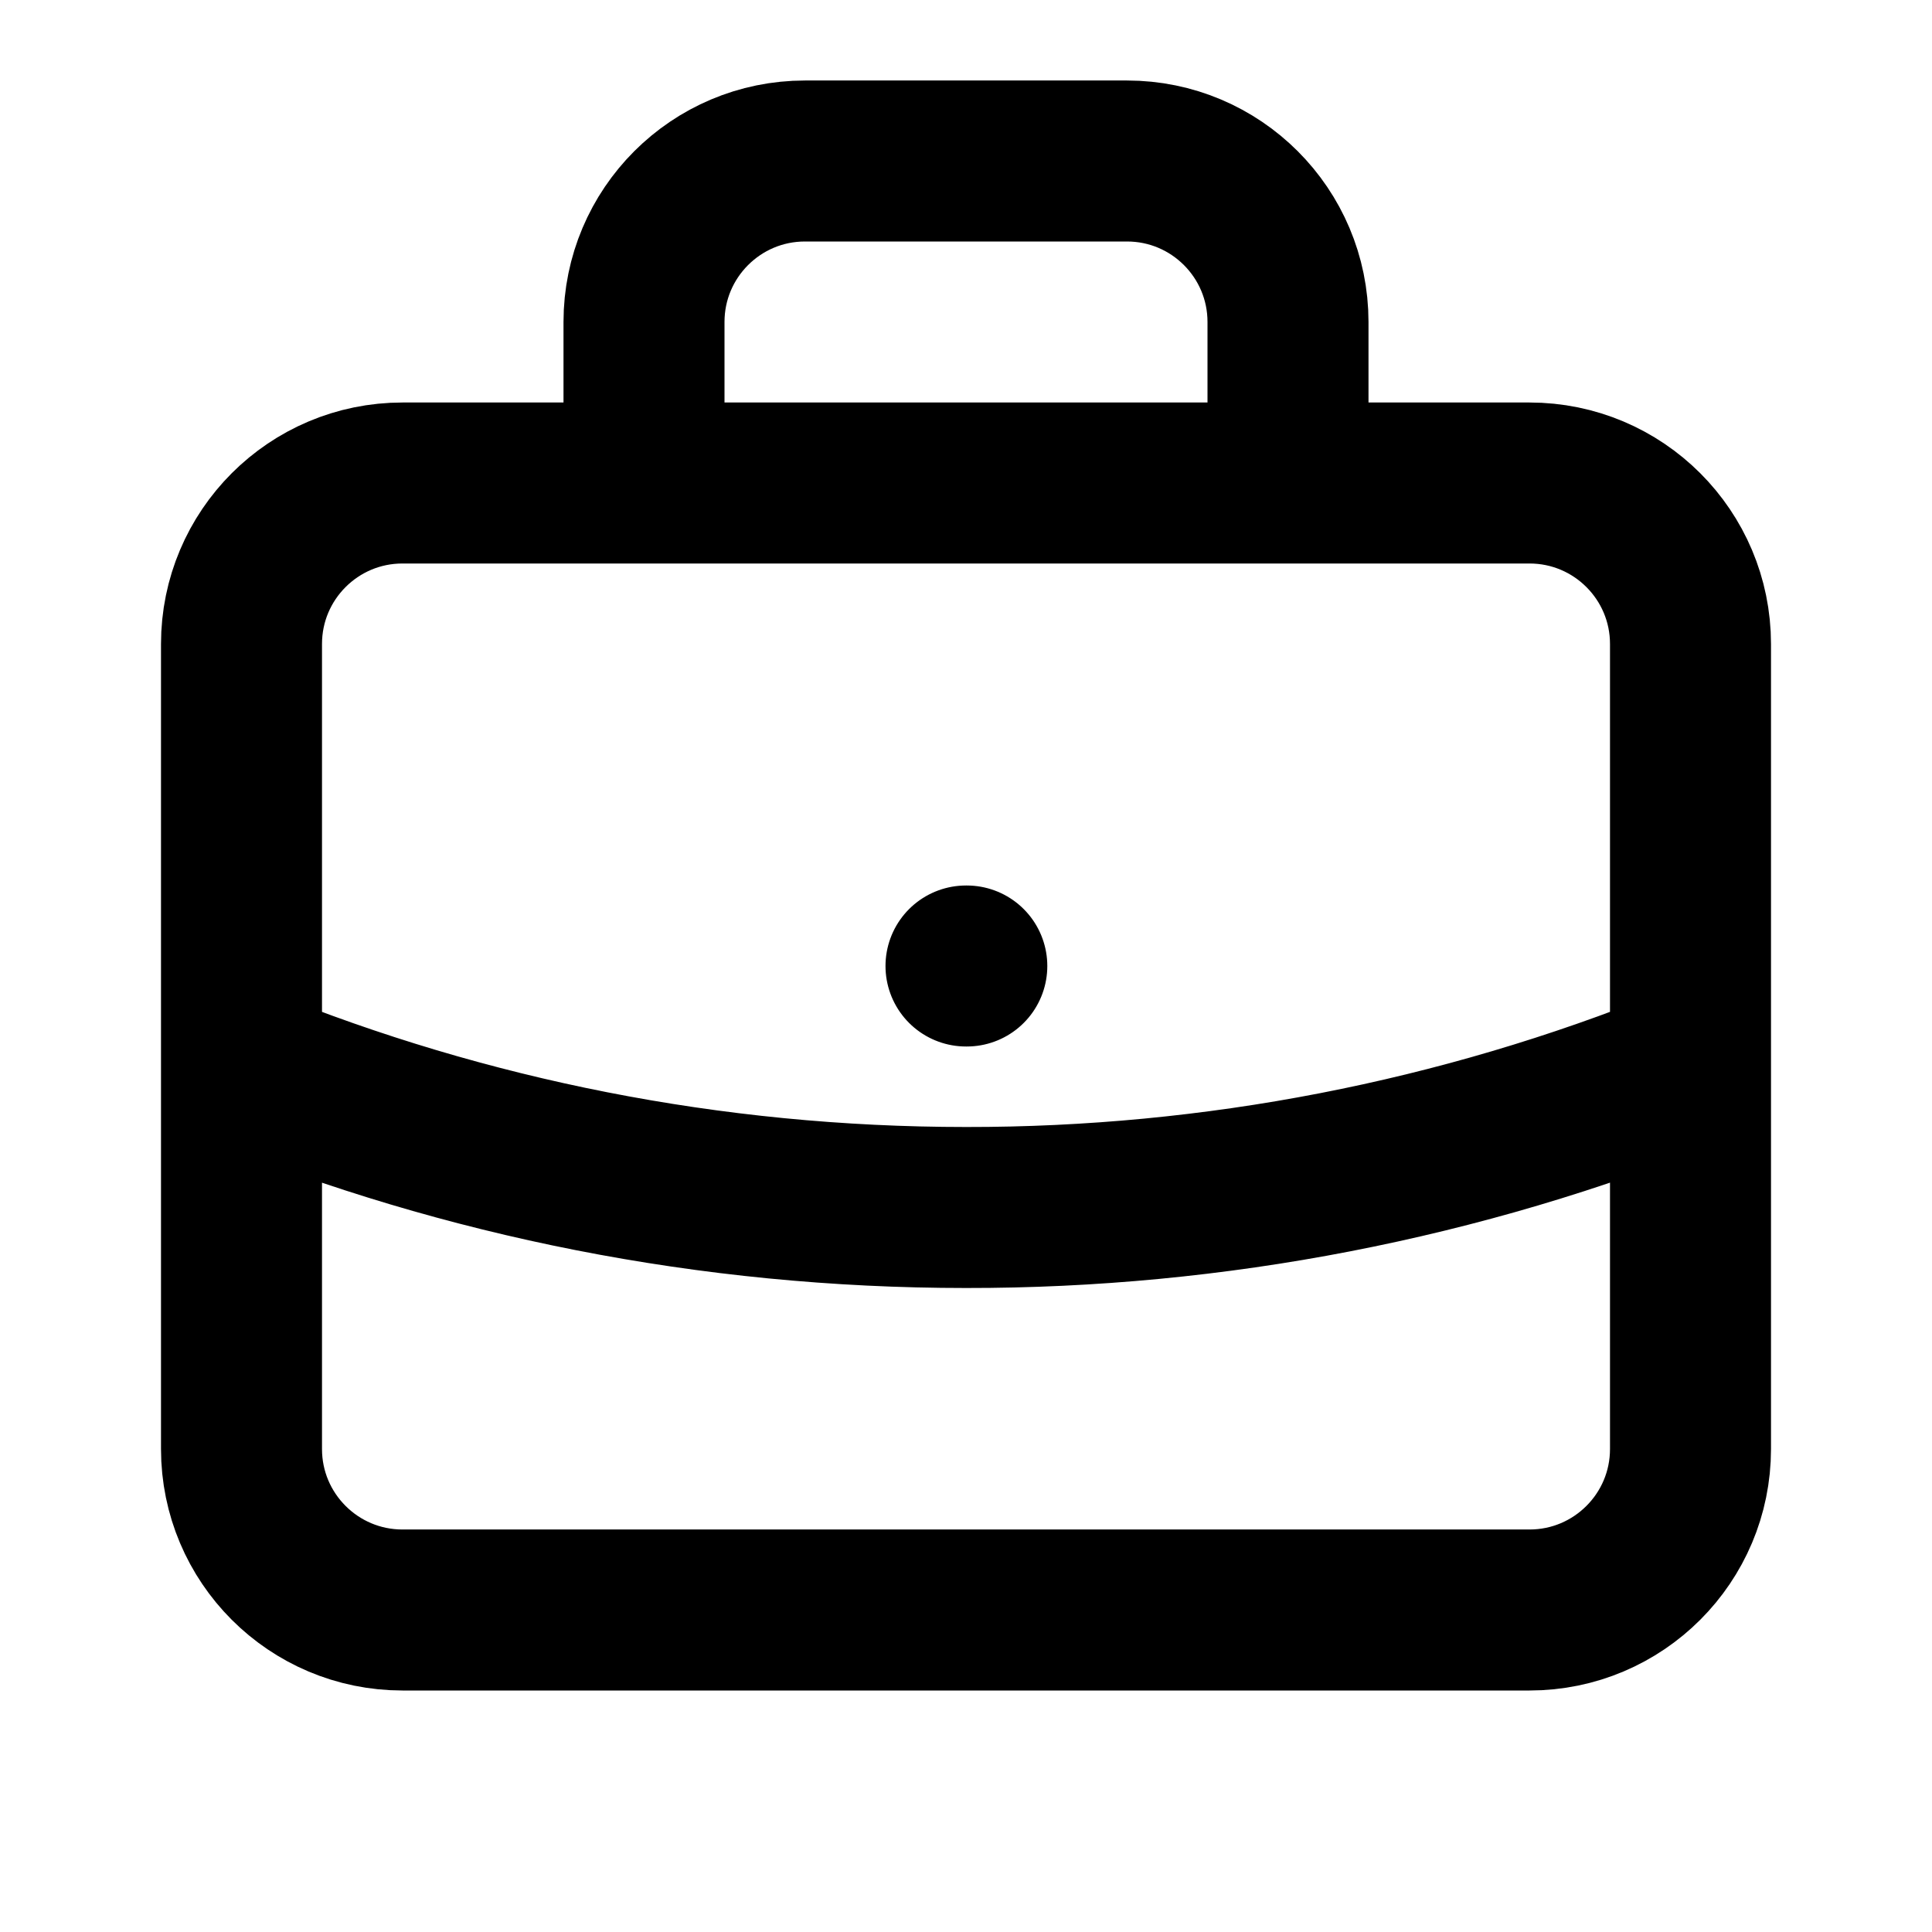
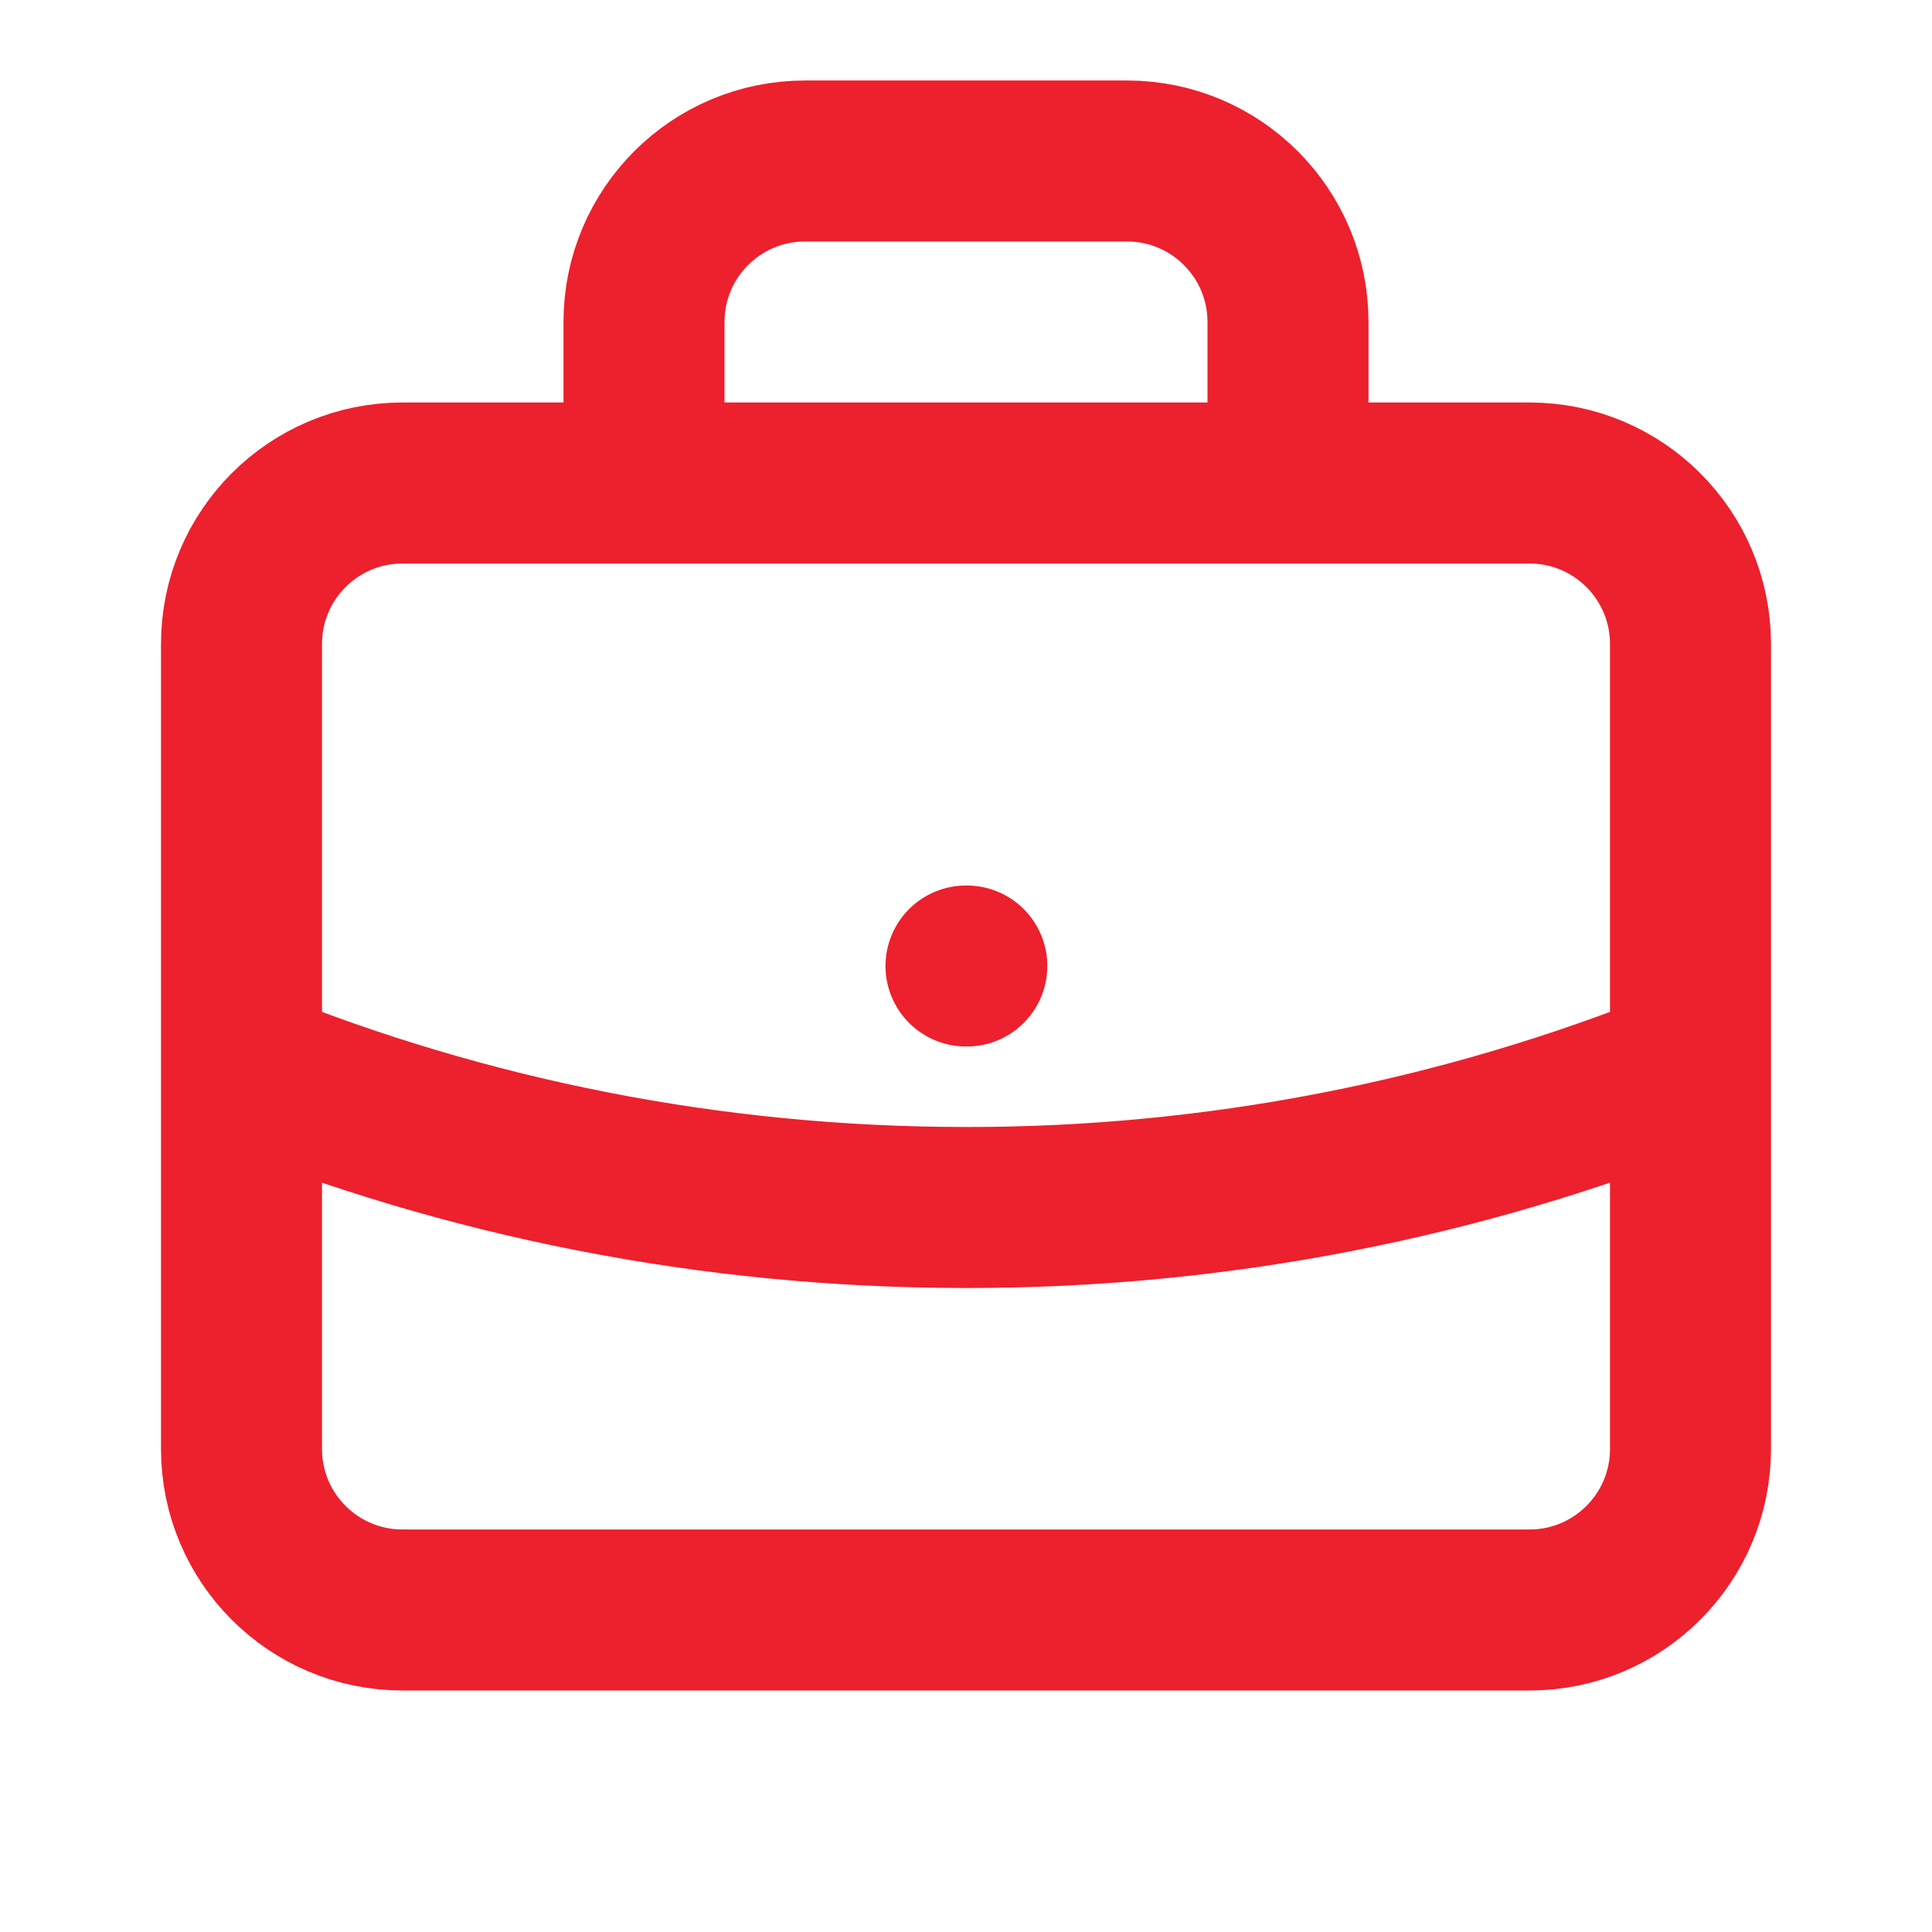
- <svg xmlns="http://www.w3.org/2000/svg" fill="none" viewBox="0 0 24 24" stroke="currentColor">
+ <svg xmlns="http://www.w3.org/2000/svg" fill="none" viewBox="0 0 24 24" stroke="#ED202D">
  <path stroke-linecap="round" stroke-linejoin="round" stroke-width="2" d="M21 13.255A23.931 23.931 0 0112 15c-3.183 0-6.22-.62-9-1.745M16 6V4a2 2 0 00-2-2h-4a2 2 0 00-2 2v2m4 6h.01M5 20h14a2 2 0 002-2V8a2 2 0 00-2-2H5a2 2 0 00-2 2v10a2 2 0 002 2z" />
</svg>
